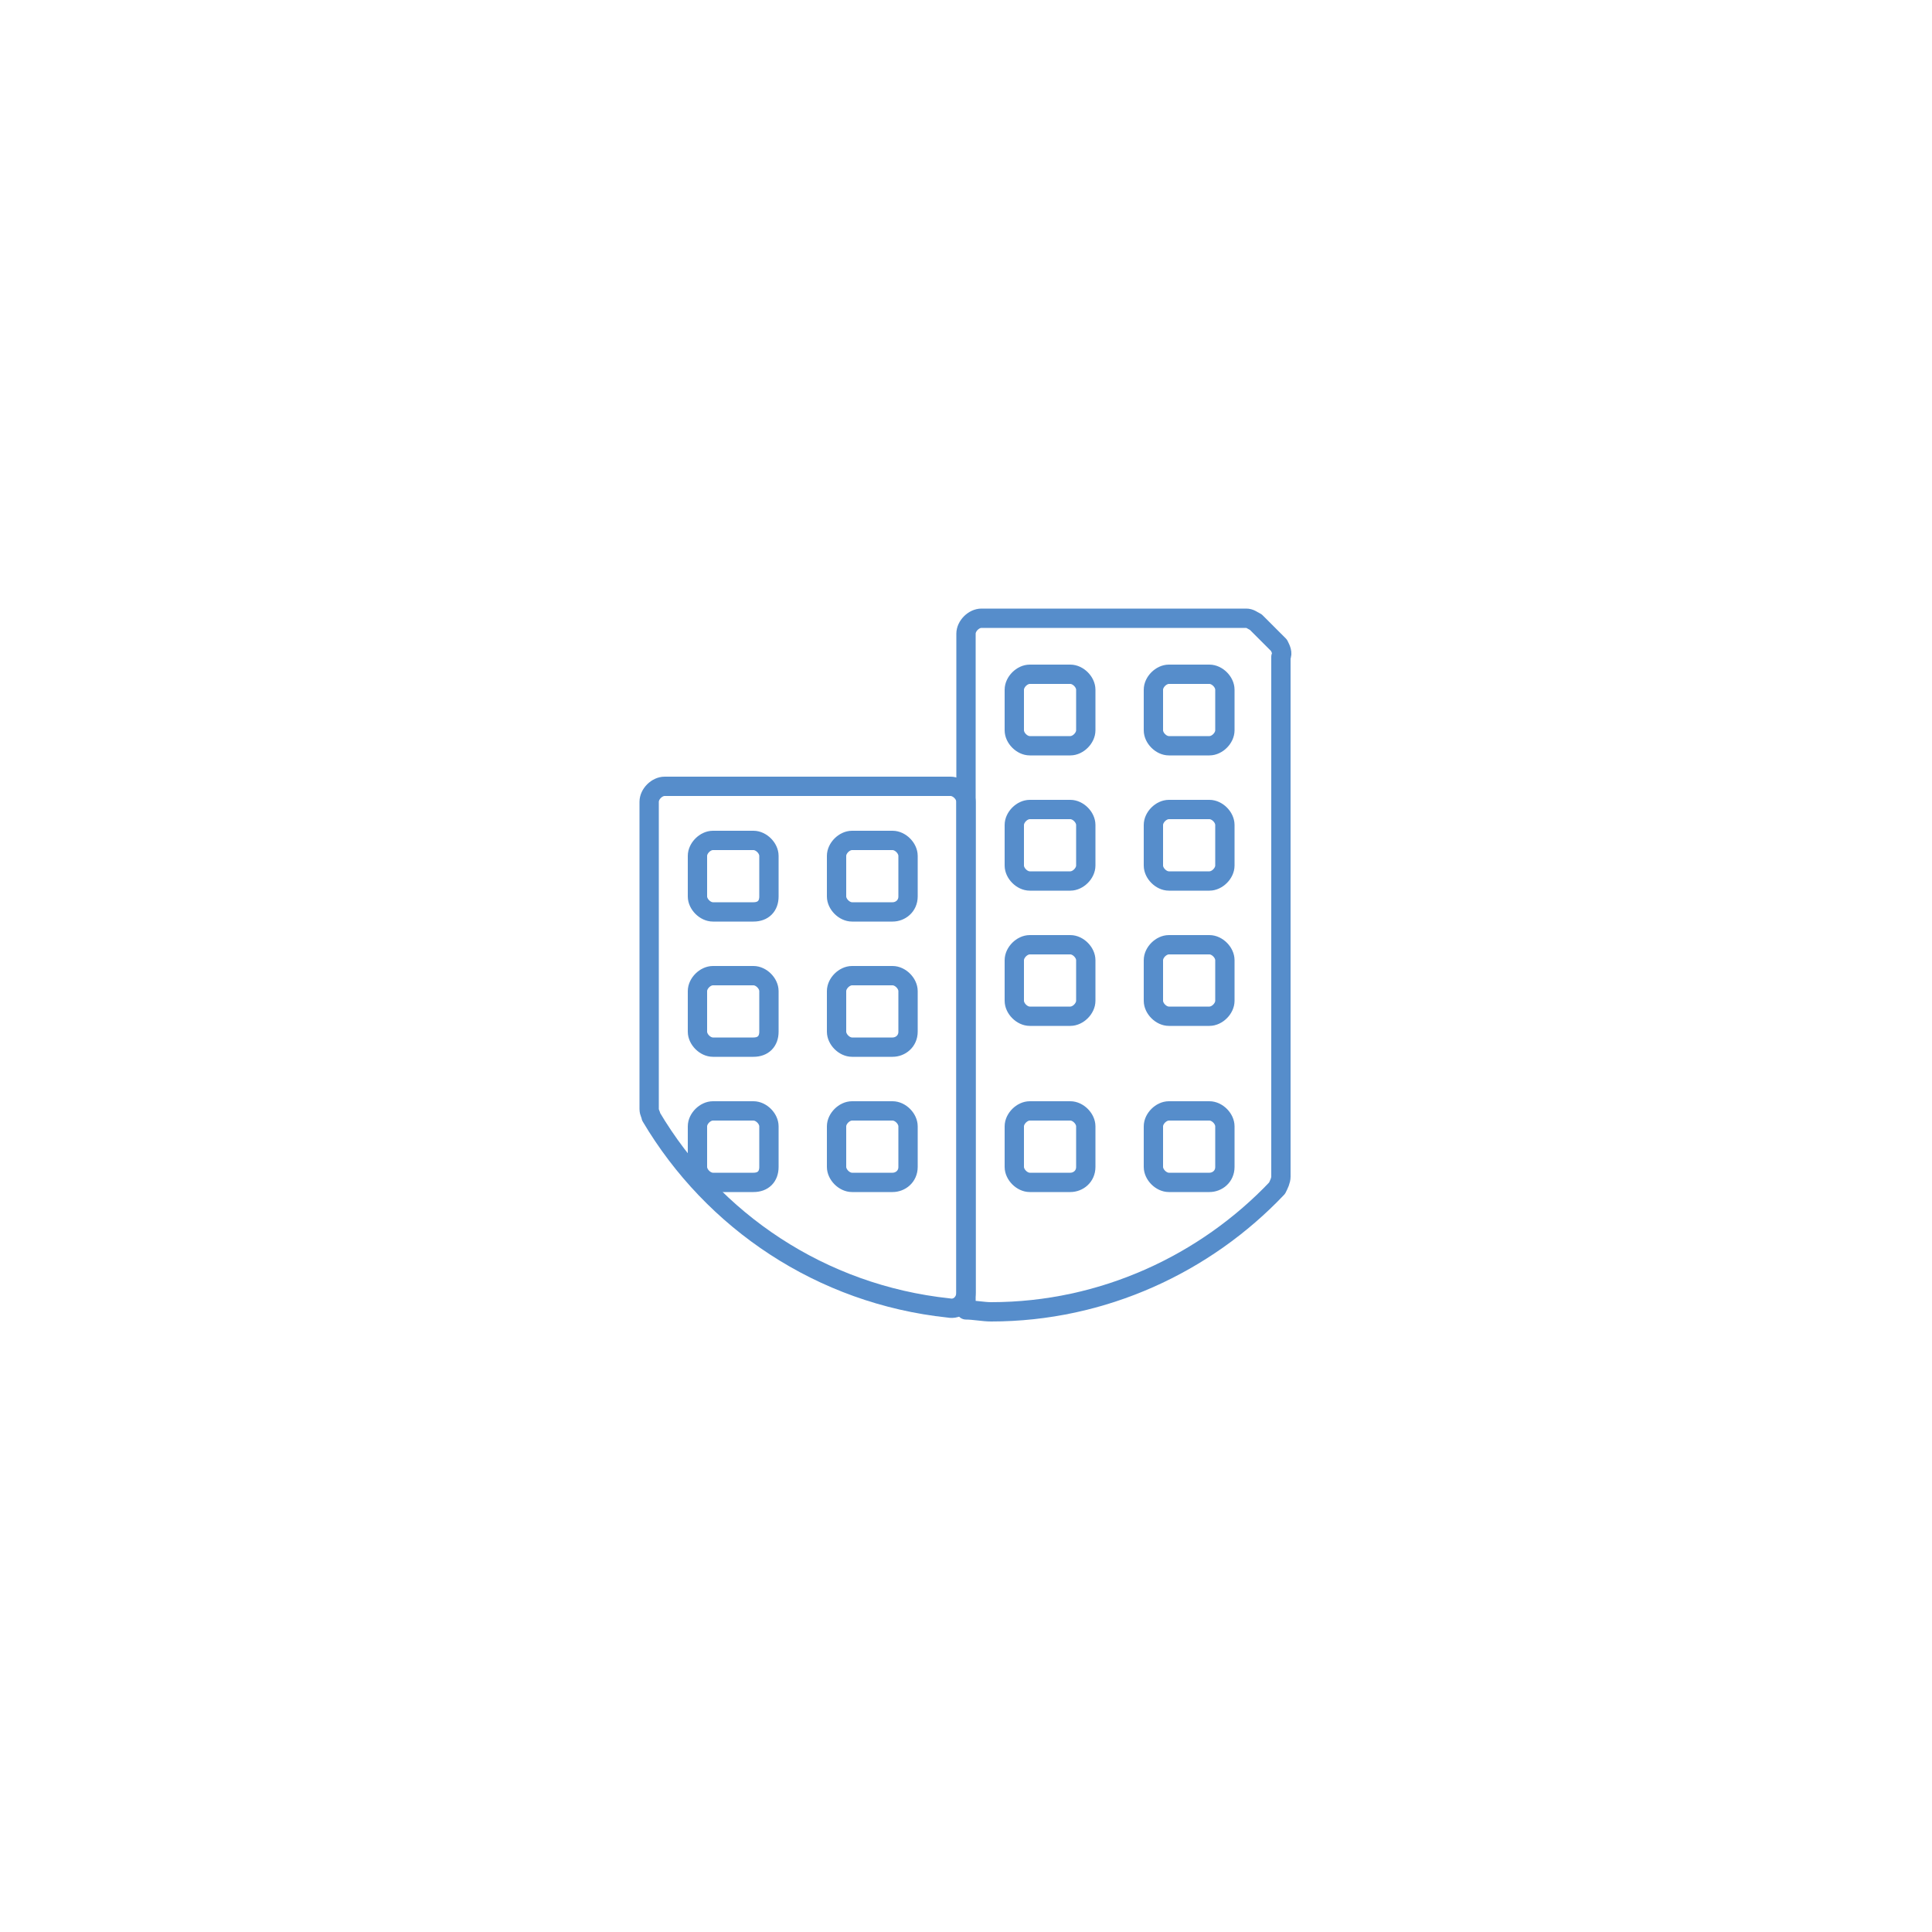
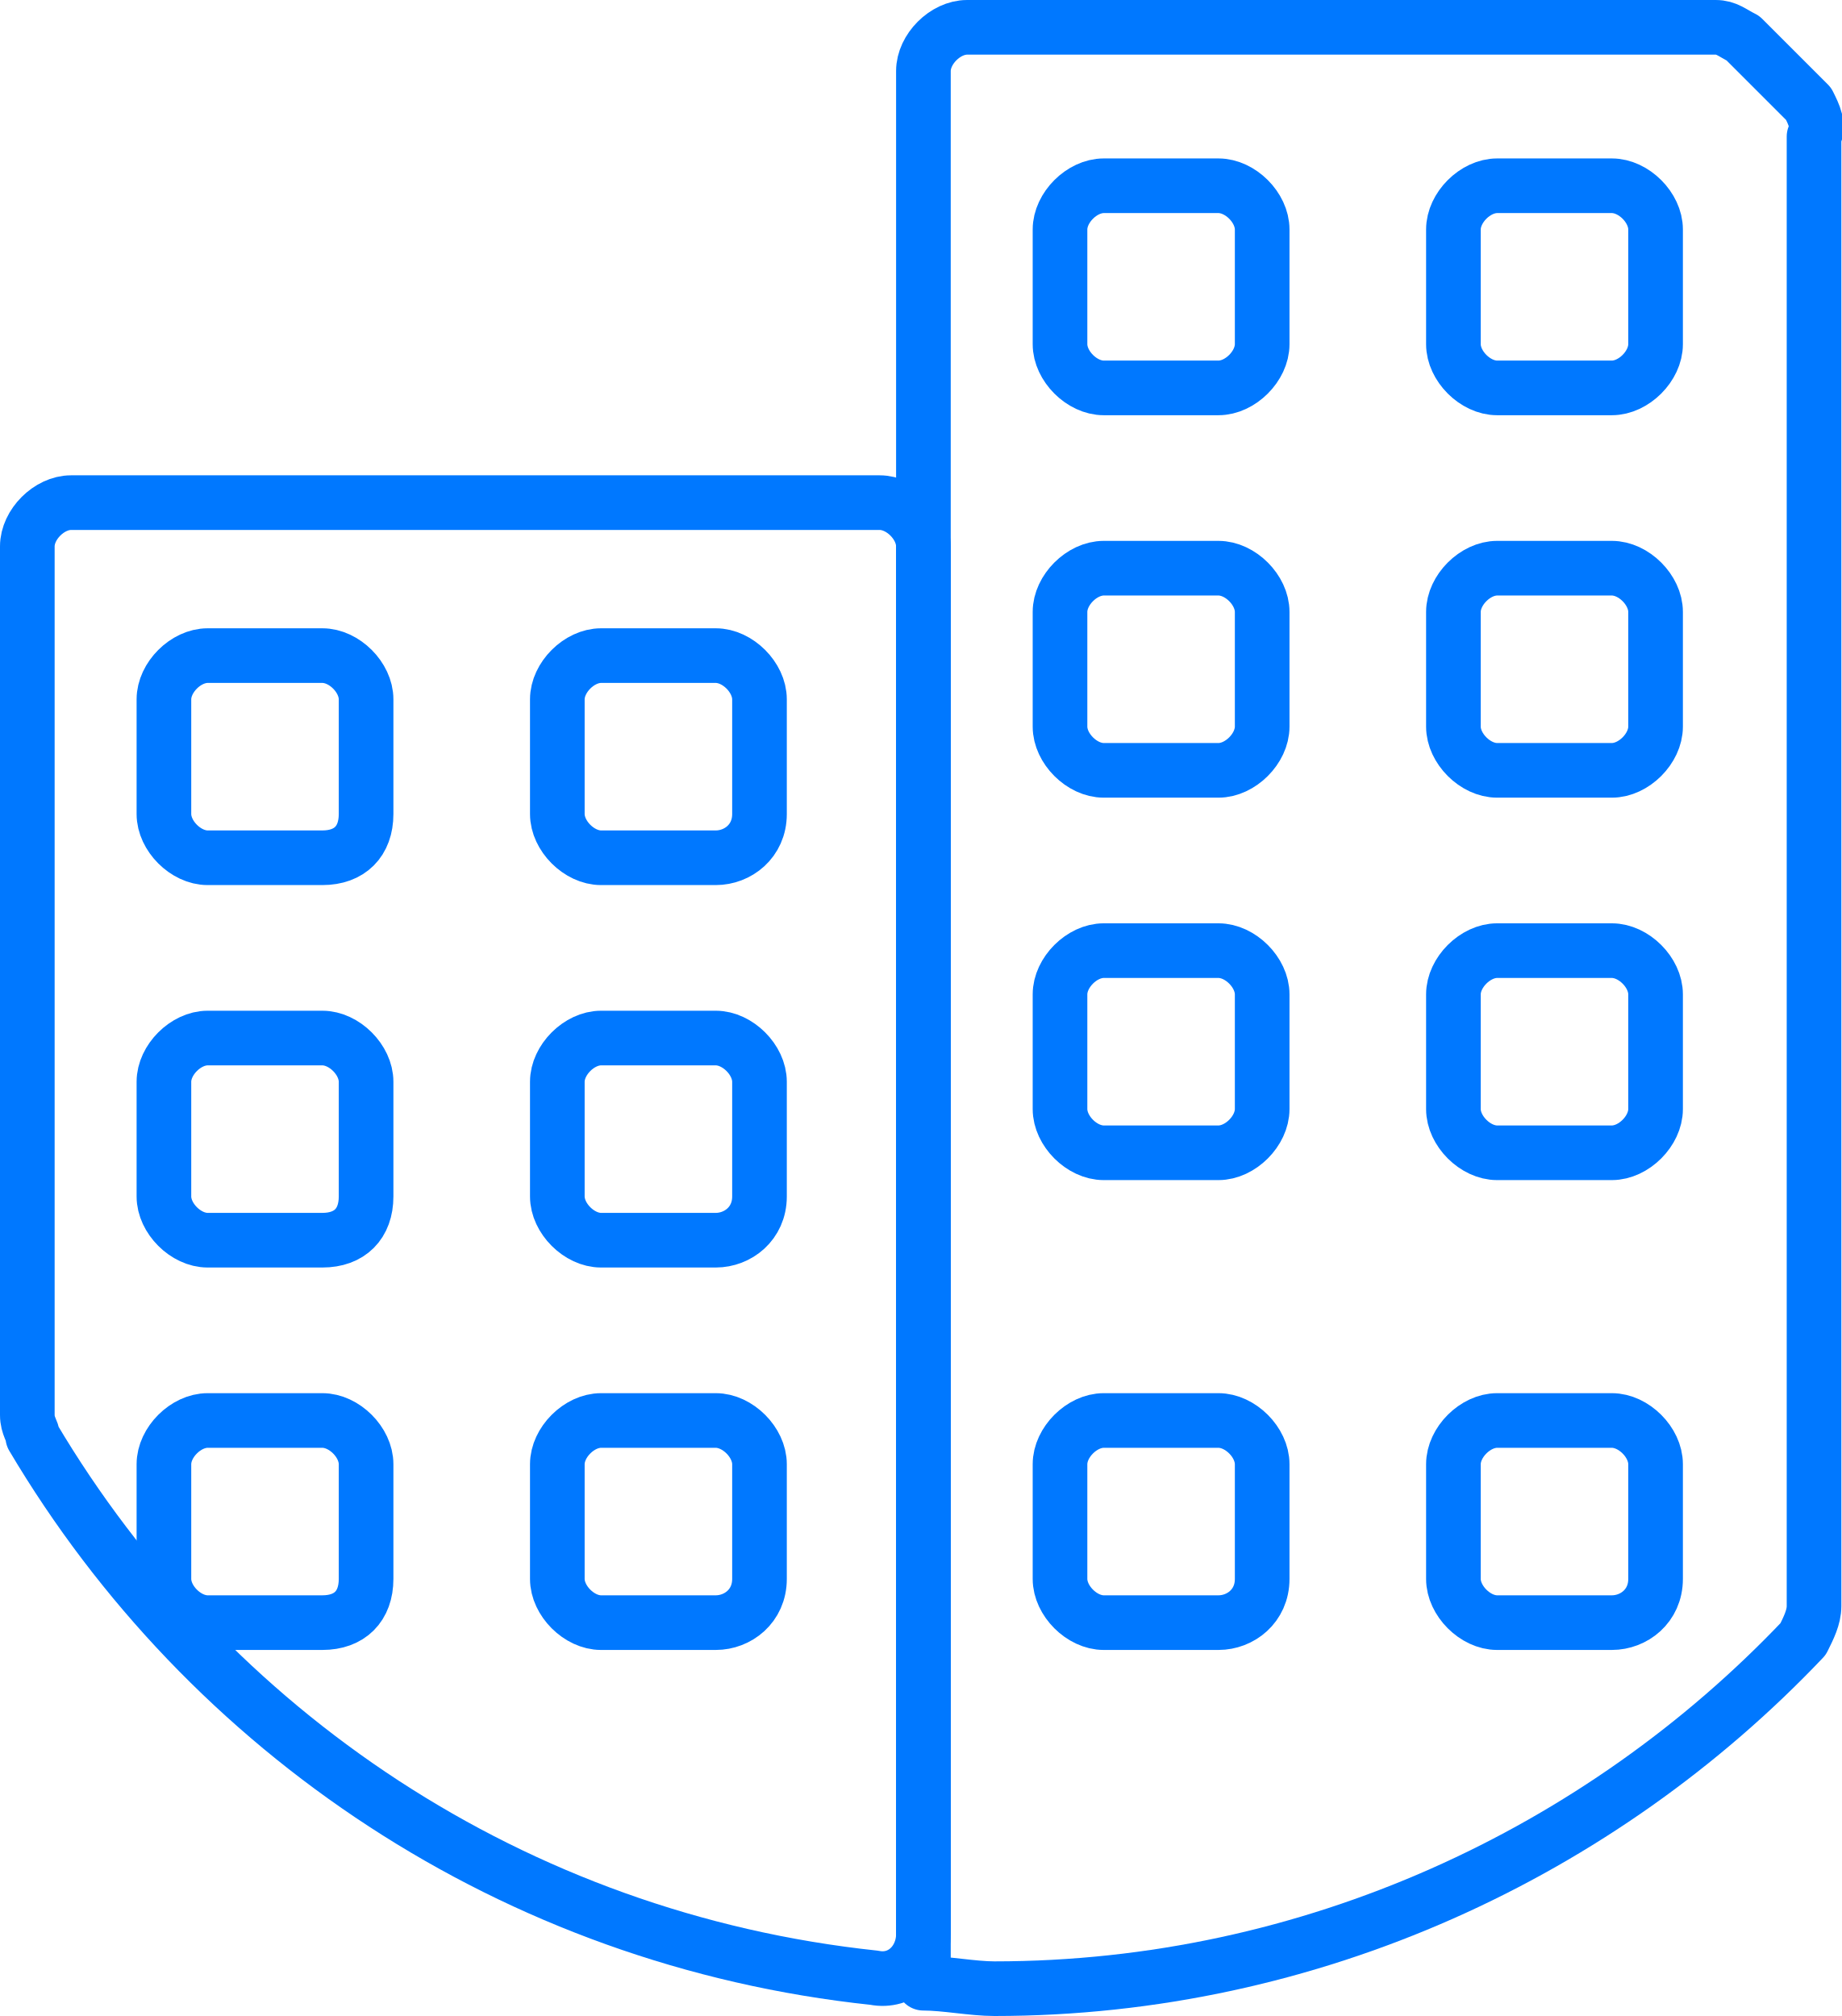
- <svg xmlns="http://www.w3.org/2000/svg" version="1.1" id="Calque_1" x="0px" y="0px" viewBox="0 0 100 100" enable-background="new 0 0 100 100" xml:space="preserve">
+ <svg xmlns="http://www.w3.org/2000/svg" version="1.1" id="Calque_1" x="0px" y="0px" viewBox="33.1 31.5 33.7 36.9" enable-background="new 33.1 31.5 33.7 36.9" xml:space="preserve">
  <g>
-     <path fill="none" stroke="#568DCB" stroke-linecap="round" stroke-linejoin="round" stroke-miterlimit="10" d="M39,47.2h-2.1   c-0.4,0-0.8-0.4-0.8-0.8v-2.1c0-0.4,0.4-0.8,0.8-0.8H39c0.4,0,0.8,0.4,0.8,0.8v2.1C39.8,46.9,39.5,47.2,39,47.2z" />
-     <path fill="none" stroke="#568DCB" stroke-linecap="round" stroke-linejoin="round" stroke-miterlimit="10" d="M46.2,47.2h-2.1   c-0.4,0-0.8-0.4-0.8-0.8v-2.1c0-0.4,0.4-0.8,0.8-0.8h2.1c0.4,0,0.8,0.4,0.8,0.8v2.1C47,46.9,46.6,47.2,46.2,47.2z" />
-     <path fill="none" stroke="#568DCB" stroke-linecap="round" stroke-linejoin="round" stroke-miterlimit="10" d="M39,54.2h-2.1   c-0.4,0-0.8-0.4-0.8-0.8v-2.1c0-0.4,0.4-0.8,0.8-0.8H39c0.4,0,0.8,0.4,0.8,0.8v2.1C39.8,53.9,39.5,54.2,39,54.2z" />
-     <path fill="none" stroke="#568DCB" stroke-linecap="round" stroke-linejoin="round" stroke-miterlimit="10" d="M46.2,54.2h-2.1   c-0.4,0-0.8-0.4-0.8-0.8v-2.1c0-0.4,0.4-0.8,0.8-0.8h2.1c0.4,0,0.8,0.4,0.8,0.8v2.1C47,53.9,46.6,54.2,46.2,54.2z" />
-     <path fill="none" stroke="#568DCB" stroke-linecap="round" stroke-linejoin="round" stroke-miterlimit="10" d="M39,61.2h-2.1   c-0.4,0-0.8-0.4-0.8-0.8v-2.1c0-0.4,0.4-0.8,0.8-0.8H39c0.4,0,0.8,0.4,0.8,0.8v2.1C39.8,60.9,39.5,61.2,39,61.2z" />
-     <path fill="none" stroke="#568DCB" stroke-linecap="round" stroke-linejoin="round" stroke-miterlimit="10" d="M46.2,61.2h-2.1   c-0.4,0-0.8-0.4-0.8-0.8v-2.1c0-0.4,0.4-0.8,0.8-0.8h2.1c0.4,0,0.8,0.4,0.8,0.8v2.1C47,60.9,46.6,61.2,46.2,61.2z" />
-     <path fill="none" stroke="#568DCB" stroke-linecap="round" stroke-linejoin="round" stroke-miterlimit="10" d="M55.4,38.6h-2.1   c-0.4,0-0.8-0.4-0.8-0.8v-2.1c0-0.4,0.4-0.8,0.8-0.8h2.1c0.4,0,0.8,0.4,0.8,0.8v2.1C56.2,38.2,55.8,38.6,55.4,38.6z" />
-     <path fill="none" stroke="#568DCB" stroke-linecap="round" stroke-linejoin="round" stroke-miterlimit="10" d="M62.6,38.6h-2.1   c-0.4,0-0.8-0.4-0.8-0.8v-2.1c0-0.4,0.4-0.8,0.8-0.8h2.1c0.4,0,0.8,0.4,0.8,0.8v2.1C63.4,38.2,63,38.6,62.6,38.6z" />
-     <path fill="none" stroke="#568DCB" stroke-linecap="round" stroke-linejoin="round" stroke-miterlimit="10" d="M55.4,45.6h-2.1   c-0.4,0-0.8-0.4-0.8-0.8v-2.1c0-0.4,0.4-0.8,0.8-0.8h2.1c0.4,0,0.8,0.4,0.8,0.8v2.1C56.2,45.2,55.8,45.6,55.4,45.6z" />
-     <path fill="none" stroke="#568DCB" stroke-linecap="round" stroke-linejoin="round" stroke-miterlimit="10" d="M62.6,45.6h-2.1   c-0.4,0-0.8-0.4-0.8-0.8v-2.1c0-0.4,0.4-0.8,0.8-0.8h2.1c0.4,0,0.8,0.4,0.8,0.8v2.1C63.4,45.2,63,45.6,62.6,45.6z" />
-     <path fill="none" stroke="#568DCB" stroke-linecap="round" stroke-linejoin="round" stroke-miterlimit="10" d="M55.4,52.6h-2.1   c-0.4,0-0.8-0.4-0.8-0.8v-2.1c0-0.4,0.4-0.8,0.8-0.8h2.1c0.4,0,0.8,0.4,0.8,0.8v2.1C56.2,52.2,55.8,52.6,55.4,52.6z" />
-     <path fill="none" stroke="#568DCB" stroke-linecap="round" stroke-linejoin="round" stroke-miterlimit="10" d="M62.6,52.6h-2.1   c-0.4,0-0.8-0.4-0.8-0.8v-2.1c0-0.4,0.4-0.8,0.8-0.8h2.1c0.4,0,0.8,0.4,0.8,0.8v2.1C63.4,52.2,63,52.6,62.6,52.6z" />
-     <path fill="none" stroke="#568DCB" stroke-linecap="round" stroke-linejoin="round" stroke-miterlimit="10" d="M55.4,61.2h-2.1   c-0.4,0-0.8-0.4-0.8-0.8v-2.1c0-0.4,0.4-0.8,0.8-0.8h2.1c0.4,0,0.8,0.4,0.8,0.8v2.1C56.2,60.9,55.8,61.2,55.4,61.2z" />
-     <path fill="none" stroke="#568DCB" stroke-linecap="round" stroke-linejoin="round" stroke-miterlimit="10" d="M62.6,61.2h-2.1   c-0.4,0-0.8-0.4-0.8-0.8v-2.1c0-0.4,0.4-0.8,0.8-0.8h2.1c0.4,0,0.8,0.4,0.8,0.8v2.1C63.4,60.9,63,61.2,62.6,61.2z" />
-     <path fill="none" stroke="#568DCB" stroke-linecap="round" stroke-linejoin="round" stroke-miterlimit="10" d="M33.7,57.8   c3.2,5.4,8.8,9.2,15.4,9.9c0.5,0.1,0.9-0.3,0.9-0.8V41.5c0-0.4-0.4-0.8-0.8-0.8H34.4c-0.4,0-0.8,0.4-0.8,0.8v15.9   C33.6,57.6,33.7,57.7,33.7,57.8z" />
-     <path fill="none" stroke="#568DCB" stroke-linecap="round" stroke-linejoin="round" stroke-miterlimit="10" d="M66.2,33.4   c-0.4-0.4-0.8-0.8-1.2-1.2c-0.2-0.1-0.3-0.2-0.5-0.2H50.8c-0.4,0-0.8,0.4-0.8,0.8v35c0.4,0,0.9,0.1,1.3,0.1   c5.8,0,11.1-2.5,14.8-6.4c0.1-0.2,0.2-0.4,0.2-0.6V34C66.4,33.8,66.3,33.6,66.2,33.4z" />
+     <path fill="none" stroke="#0078FF" stroke-linecap="round" stroke-linejoin="round" stroke-miterlimit="10" d="M39,47.2h-2.1   c-0.4,0-0.8-0.4-0.8-0.8v-2.1c0-0.4,0.4-0.8,0.8-0.8H39c0.4,0,0.8,0.4,0.8,0.8v2.1C39.8,46.9,39.5,47.2,39,47.2z" />
+     <path fill="none" stroke="#0078FF" stroke-linecap="round" stroke-linejoin="round" stroke-miterlimit="10" d="M46.2,47.2h-2.1   c-0.4,0-0.8-0.4-0.8-0.8v-2.1c0-0.4,0.4-0.8,0.8-0.8h2.1c0.4,0,0.8,0.4,0.8,0.8v2.1C47,46.9,46.6,47.2,46.2,47.2z" />
+     <path fill="none" stroke="#0078FF" stroke-linecap="round" stroke-linejoin="round" stroke-miterlimit="10" d="M39,54.2h-2.1   c-0.4,0-0.8-0.4-0.8-0.8v-2.1c0-0.4,0.4-0.8,0.8-0.8H39c0.4,0,0.8,0.4,0.8,0.8v2.1C39.8,53.9,39.5,54.2,39,54.2z" />
+     <path fill="none" stroke="#0078FF" stroke-linecap="round" stroke-linejoin="round" stroke-miterlimit="10" d="M46.2,54.2h-2.1   c-0.4,0-0.8-0.4-0.8-0.8v-2.1c0-0.4,0.4-0.8,0.8-0.8h2.1c0.4,0,0.8,0.4,0.8,0.8v2.1C47,53.9,46.6,54.2,46.2,54.2z" />
+     <path fill="none" stroke="#0078FF" stroke-linecap="round" stroke-linejoin="round" stroke-miterlimit="10" d="M39,61.2h-2.1   c-0.4,0-0.8-0.4-0.8-0.8v-2.1c0-0.4,0.4-0.8,0.8-0.8H39c0.4,0,0.8,0.4,0.8,0.8v2.1C39.8,60.9,39.5,61.2,39,61.2z" />
+     <path fill="none" stroke="#0078FF" stroke-linecap="round" stroke-linejoin="round" stroke-miterlimit="10" d="M46.2,61.2h-2.1   c-0.4,0-0.8-0.4-0.8-0.8v-2.1c0-0.4,0.4-0.8,0.8-0.8h2.1c0.4,0,0.8,0.4,0.8,0.8v2.1C47,60.9,46.6,61.2,46.2,61.2z" />
+     <path fill="none" stroke="#0078FF" stroke-linecap="round" stroke-linejoin="round" stroke-miterlimit="10" d="M55.4,38.6h-2.1   c-0.4,0-0.8-0.4-0.8-0.8v-2.1c0-0.4,0.4-0.8,0.8-0.8h2.1c0.4,0,0.8,0.4,0.8,0.8v2.1C56.2,38.2,55.8,38.6,55.4,38.6z" />
+     <path fill="none" stroke="#0078FF" stroke-linecap="round" stroke-linejoin="round" stroke-miterlimit="10" d="M62.6,38.6h-2.1   c-0.4,0-0.8-0.4-0.8-0.8v-2.1c0-0.4,0.4-0.8,0.8-0.8h2.1c0.4,0,0.8,0.4,0.8,0.8v2.1C63.4,38.2,63,38.6,62.6,38.6z" />
+     <path fill="none" stroke="#0078FF" stroke-linecap="round" stroke-linejoin="round" stroke-miterlimit="10" d="M55.4,45.6h-2.1   c-0.4,0-0.8-0.4-0.8-0.8v-2.1c0-0.4,0.4-0.8,0.8-0.8h2.1c0.4,0,0.8,0.4,0.8,0.8v2.1C56.2,45.2,55.8,45.6,55.4,45.6z" />
+     <path fill="none" stroke="#0078FF" stroke-linecap="round" stroke-linejoin="round" stroke-miterlimit="10" d="M62.6,45.6h-2.1   c-0.4,0-0.8-0.4-0.8-0.8v-2.1c0-0.4,0.4-0.8,0.8-0.8h2.1c0.4,0,0.8,0.4,0.8,0.8v2.1C63.4,45.2,63,45.6,62.6,45.6z" />
+     <path fill="none" stroke="#0078FF" stroke-linecap="round" stroke-linejoin="round" stroke-miterlimit="10" d="M55.4,52.6h-2.1   c-0.4,0-0.8-0.4-0.8-0.8v-2.1c0-0.4,0.4-0.8,0.8-0.8h2.1c0.4,0,0.8,0.4,0.8,0.8v2.1C56.2,52.2,55.8,52.6,55.4,52.6z" />
+     <path fill="none" stroke="#0078FF" stroke-linecap="round" stroke-linejoin="round" stroke-miterlimit="10" d="M62.6,52.6h-2.1   c-0.4,0-0.8-0.4-0.8-0.8v-2.1c0-0.4,0.4-0.8,0.8-0.8h2.1c0.4,0,0.8,0.4,0.8,0.8v2.1C63.4,52.2,63,52.6,62.6,52.6z" />
+     <path fill="none" stroke="#0078FF" stroke-linecap="round" stroke-linejoin="round" stroke-miterlimit="10" d="M55.4,61.2h-2.1   c-0.4,0-0.8-0.4-0.8-0.8v-2.1c0-0.4,0.4-0.8,0.8-0.8h2.1c0.4,0,0.8,0.4,0.8,0.8v2.1C56.2,60.9,55.8,61.2,55.4,61.2z" />
+     <path fill="none" stroke="#0078FF" stroke-linecap="round" stroke-linejoin="round" stroke-miterlimit="10" d="M62.6,61.2h-2.1   c-0.4,0-0.8-0.4-0.8-0.8v-2.1c0-0.4,0.4-0.8,0.8-0.8h2.1c0.4,0,0.8,0.4,0.8,0.8v2.1C63.4,60.9,63,61.2,62.6,61.2z" />
+     <path fill="none" stroke="#0078FF" stroke-linecap="round" stroke-linejoin="round" stroke-miterlimit="10" d="M33.7,57.8   c3.2,5.4,8.8,9.2,15.4,9.9c0.5,0.1,0.9-0.3,0.9-0.8V41.5c0-0.4-0.4-0.8-0.8-0.8H34.4c-0.4,0-0.8,0.4-0.8,0.8v15.9   C33.6,57.6,33.7,57.7,33.7,57.8z" />
+     <path fill="none" stroke="#0078FF" stroke-linecap="round" stroke-linejoin="round" stroke-miterlimit="10" d="M66.2,33.4   c-0.4-0.4-0.8-0.8-1.2-1.2c-0.2-0.1-0.3-0.2-0.5-0.2H50.8c-0.4,0-0.8,0.4-0.8,0.8v35c0.4,0,0.9,0.1,1.3,0.1   c5.8,0,11.1-2.5,14.8-6.4c0.1-0.2,0.2-0.4,0.2-0.6V34C66.4,33.8,66.3,33.6,66.2,33.4z" />
  </g>
</svg>
